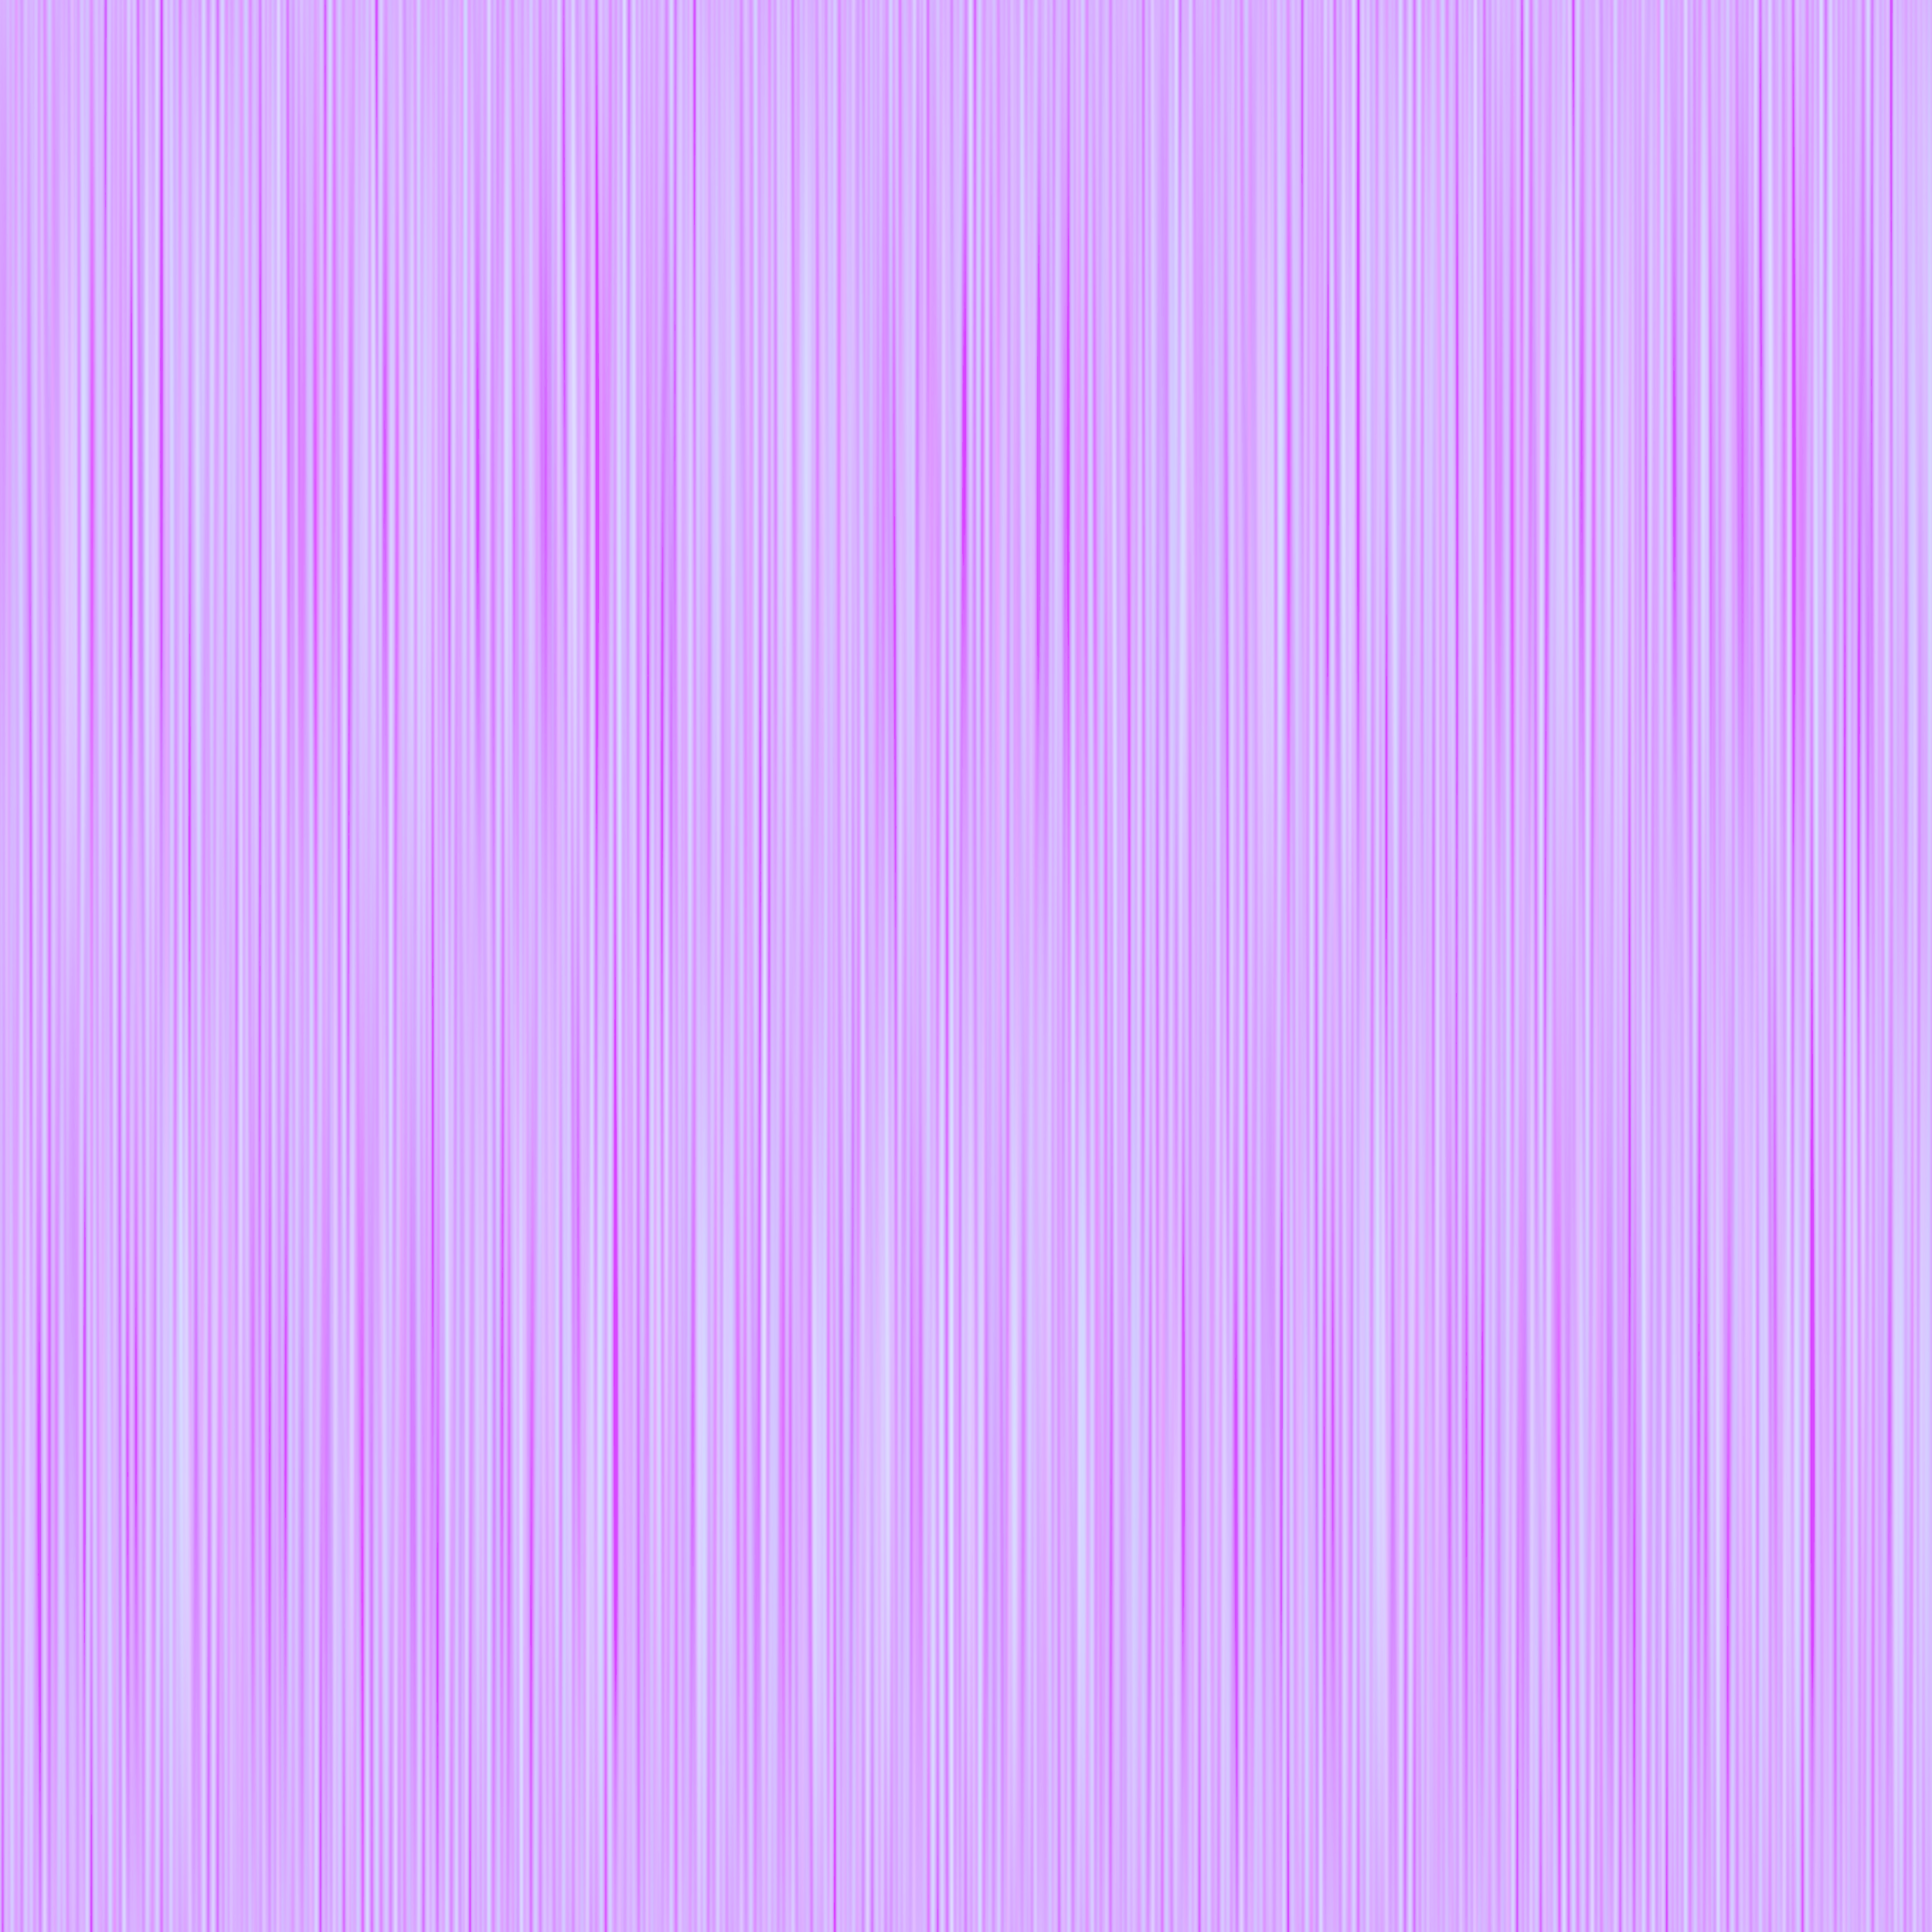
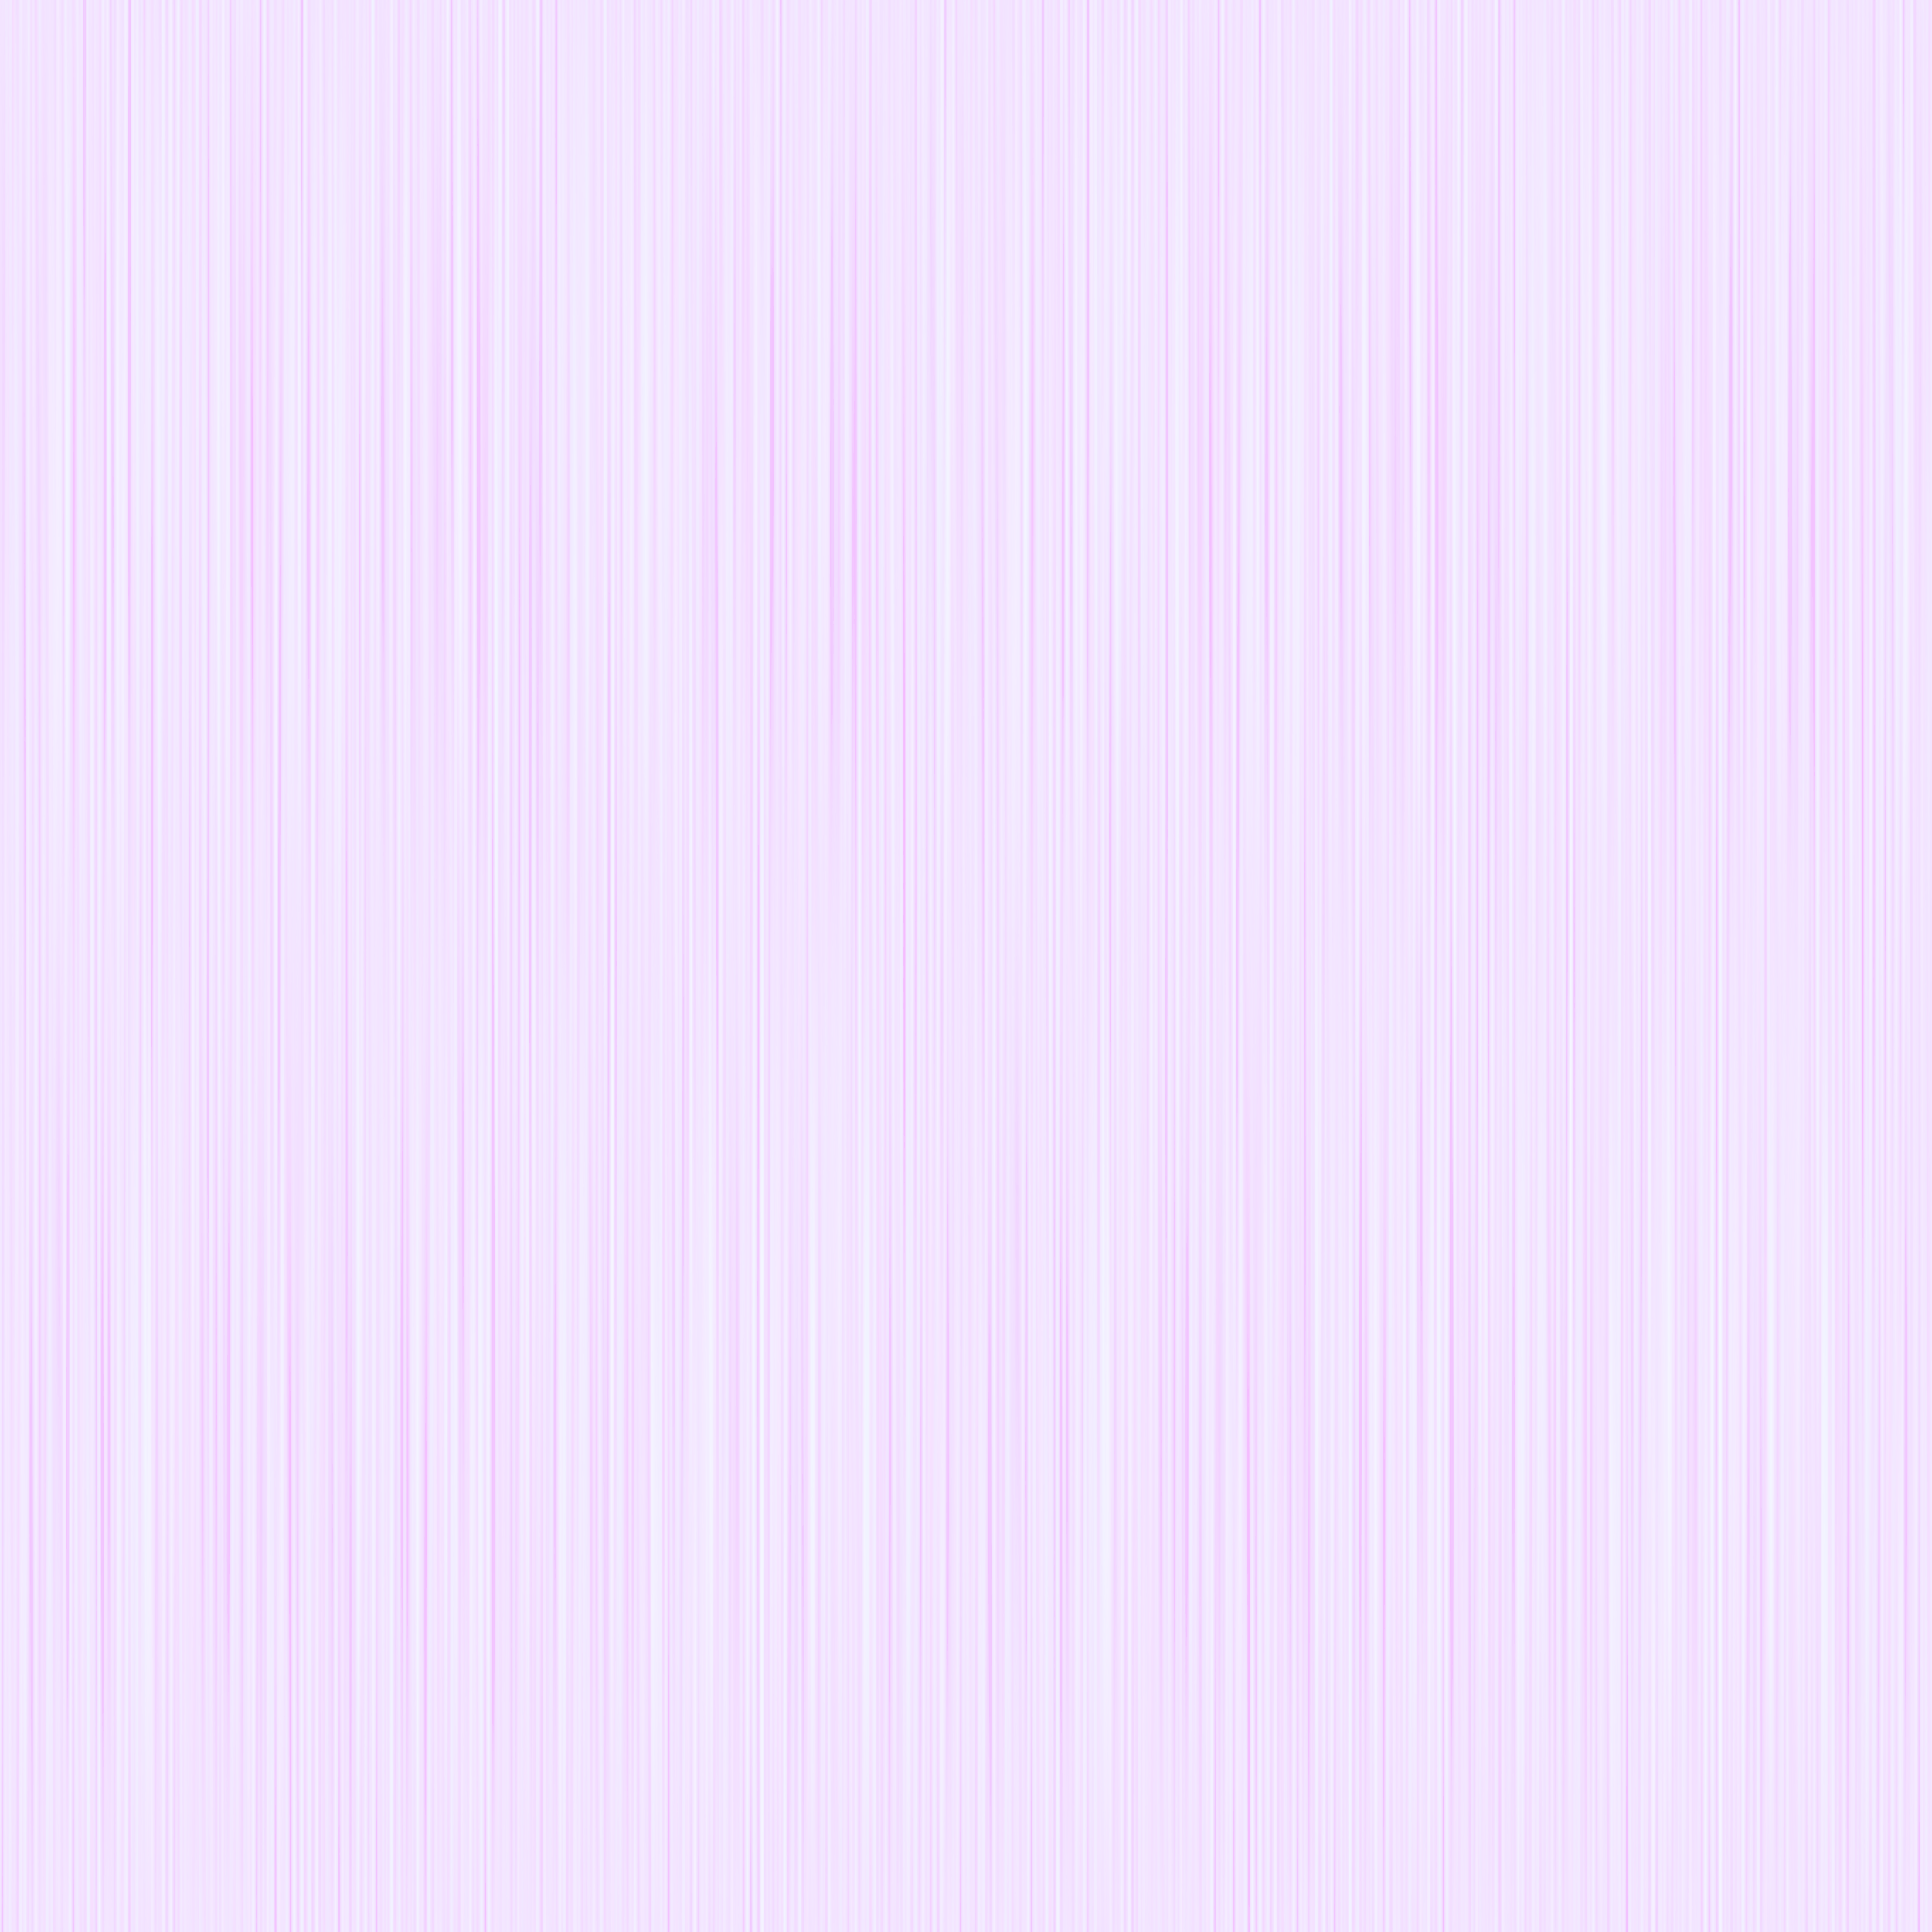
<svg xmlns="http://www.w3.org/2000/svg" x="0" y="0" width="100%" height="100%" viewBox="0 0 1008 1008" preserveAspectRatio="xMidYMid meet">
  <style>
-  svg{ width:  auto; height: auto;}
- 
+  svg
+ { width:  auto; height: auto;
+         opacity:0.32;
+ }
/*  width:auto; height:auto;  */
/*  предотвращают появление полос прокрутки */
/*  и проблемы с центрированием по вертикали и горизонтали */
/*  минус ваш svg не масштабируется, что иногда требуется */
</style>
  <filter id="A0">
-     <feTurbulence type="fractalNoise" baseFrequency=".41 .002" />
-     <feColorMatrix values="      .1 .2 .4  .1 .2      -1 .2 .4  .4 .3      .1 .2 .4  .4 .8      .1 .2 .4  .16 .32" />
+     <feTurbulence type="fractalNoise" baseFrequency=".512 .002" />
+     <feColorMatrix values="      .1 .2 .4  .1  .2      -1 .2 .4  .64 .16      .1 .2 .4  .4  .8      .1 .2 .4  .16 .32" />
  </filter>
  <rect width="100%" height="100%" filter="url(#A0)" />
</svg>
